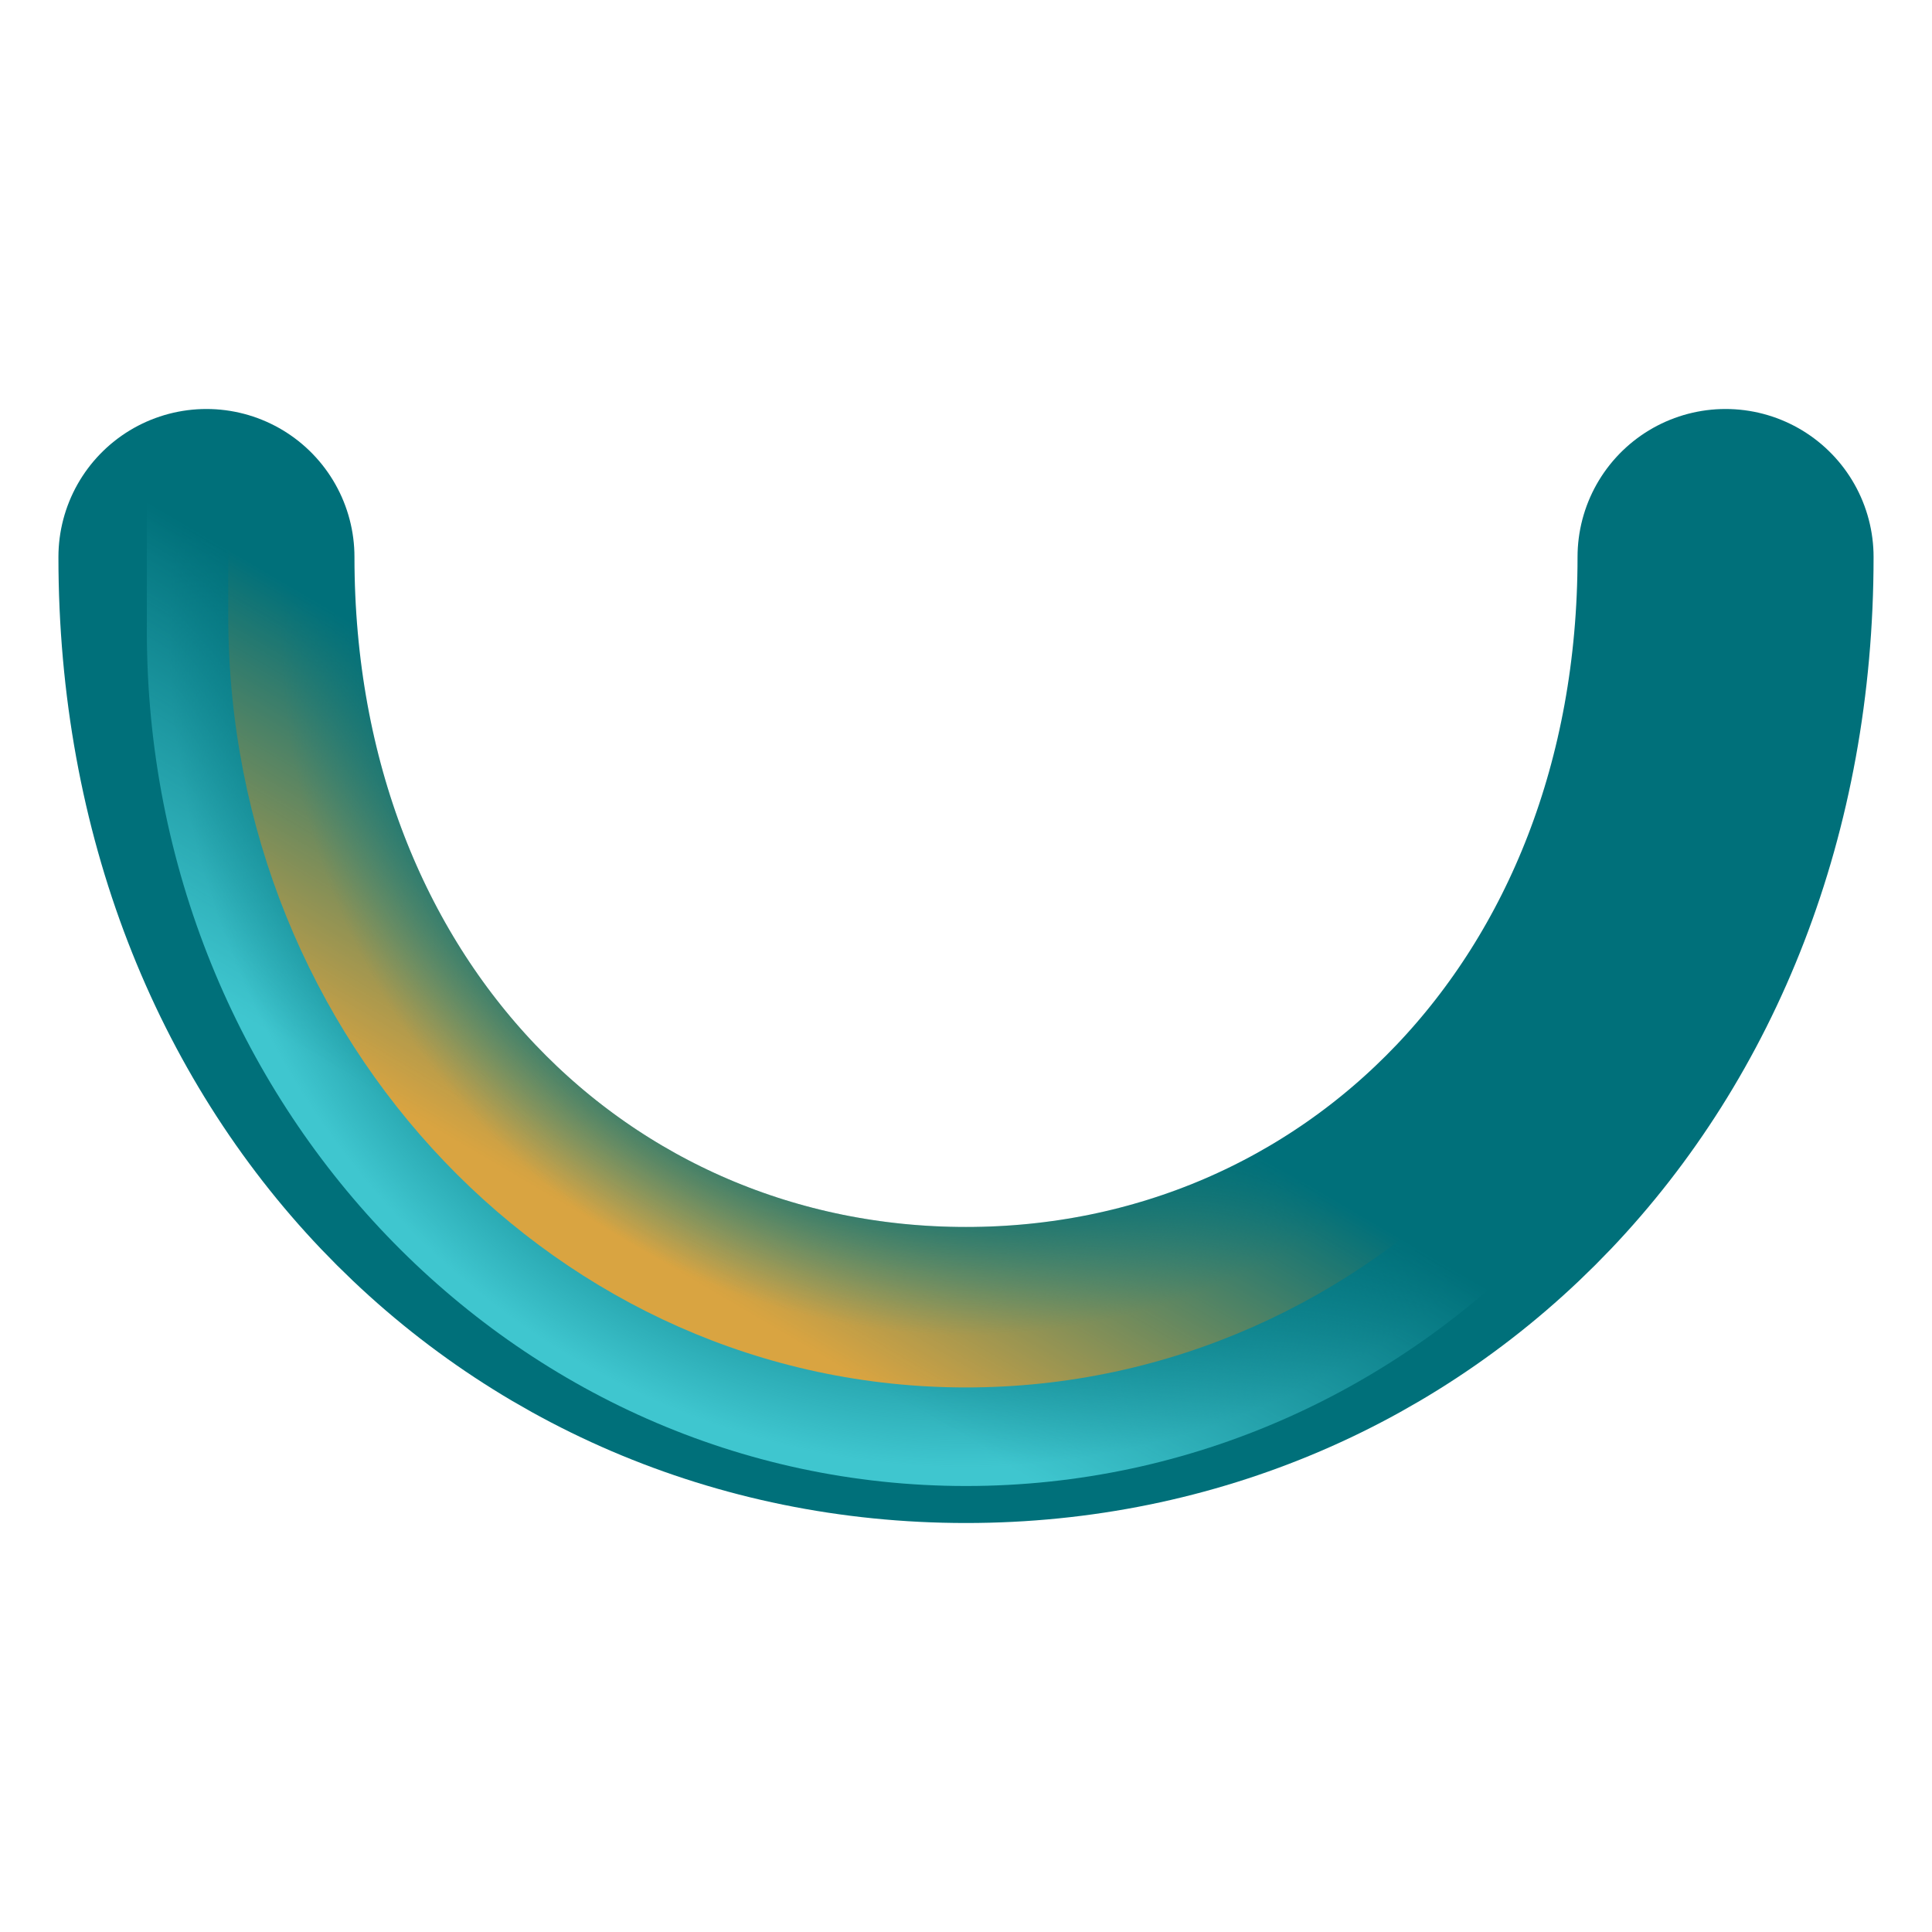
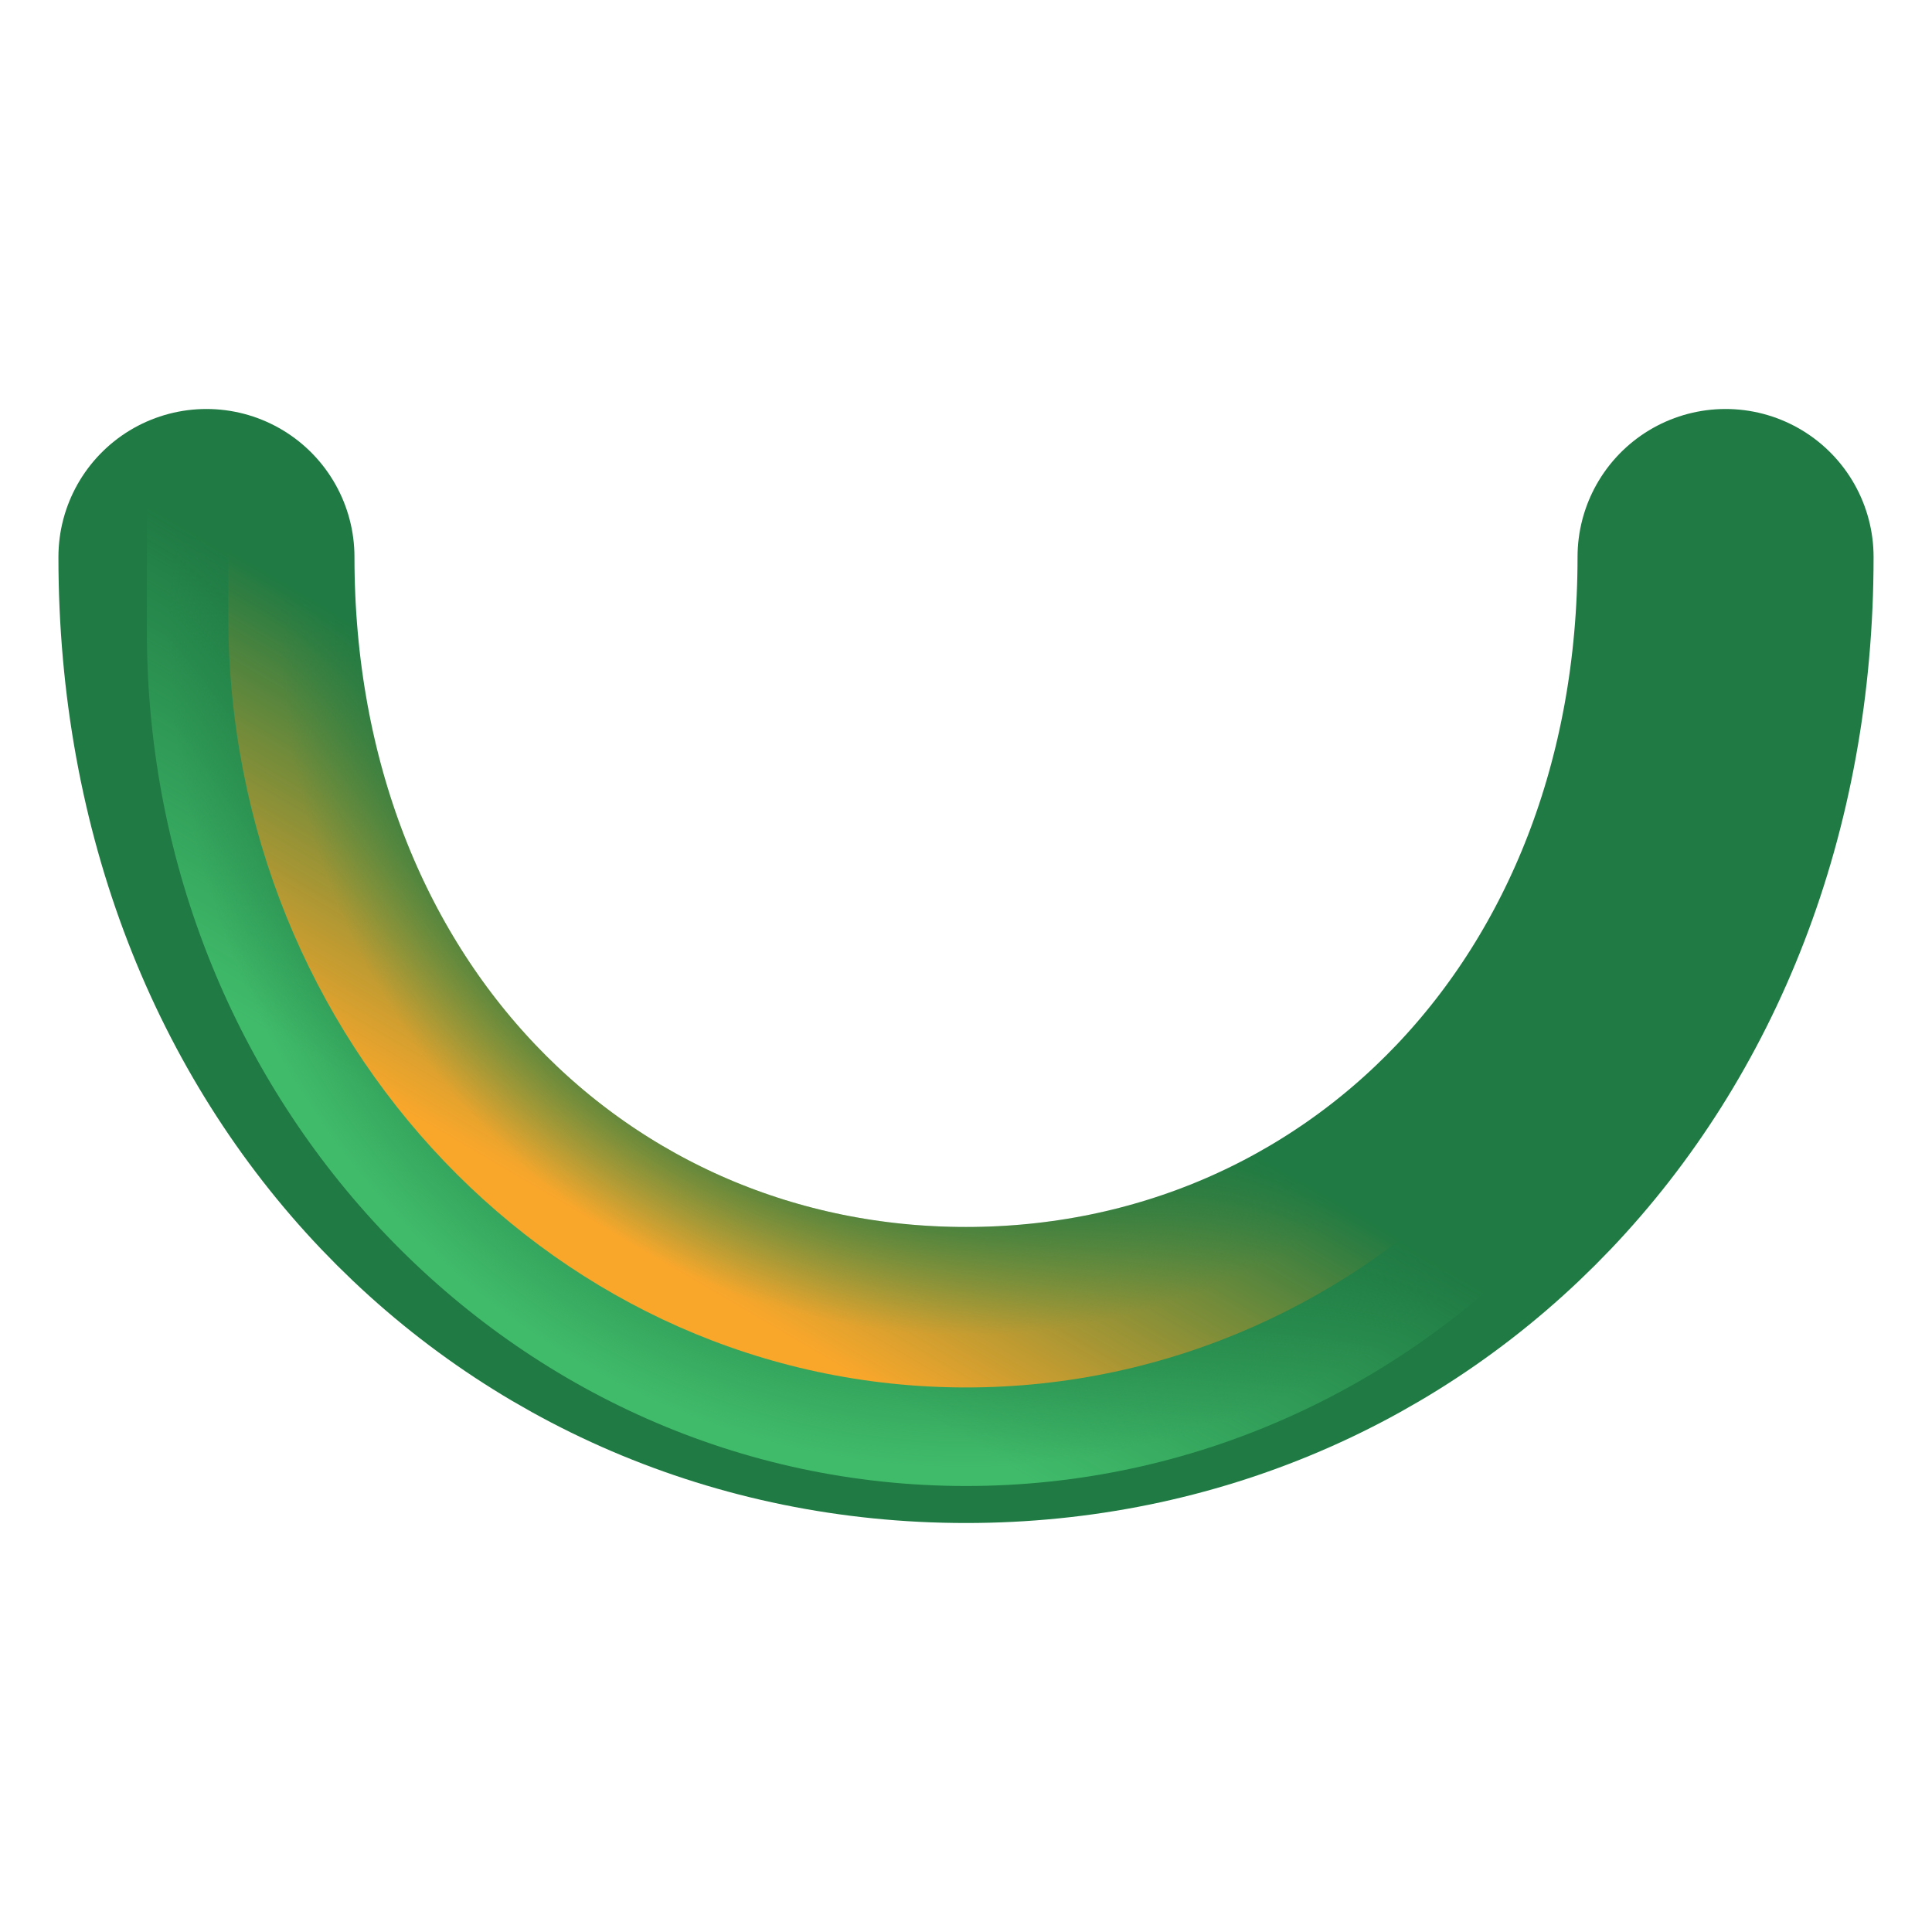
<svg xmlns="http://www.w3.org/2000/svg" viewBox="7.2 9.7 49.6 49.6" role="img" aria-label="Yusr">
-   <path d="M12.5 24c0 12.4 8.7 21 19.5 21s19.5-8.6 19.5-21" fill="none" stroke="#00707A" stroke-width="7.6" stroke-linecap="round" />
+   <path d="M12.5 24c0 12.4 8.7 21 19.5 21s19.5-8.6 19.5-21" fill="none" stroke="#1F7A43" stroke-width="7.6" stroke-linecap="round" />
  <defs>
    <radialGradient id="yusr-dots-shine-b0" gradientUnits="userSpaceOnUse" cx="0" cy="0" r="1" gradientTransform="translate(32 25.9) scale(21.03 21.95)">
-       <stop offset="0.705" stop-color="#3FC6CF" stop-opacity="0" />
-       <stop offset="0.976" stop-color="#3FC6CF" stop-opacity="1" />
+       <stop offset="0.705" stop-color="#40BB6A" stop-opacity="0" />
+       <stop offset="0.976" stop-color="#40BB6A" stop-opacity="1" />
    </radialGradient>
    <radialGradient id="yusr-dots-shine-b1" gradientUnits="userSpaceOnUse" cx="0" cy="0" r="1" gradientTransform="translate(32 25.51) scale(18.94 19.81)">
-       <stop offset="0.77" stop-color="#D9A441" stop-opacity="0" />
-       <stop offset="0.77" stop-color="#D9A441" stop-opacity="0.28" />
-       <stop offset="0.935" stop-color="#D9A441" stop-opacity="1" />
+       <stop offset="0.77" stop-color="#F9A72B" stop-opacity="0" />
+       <stop offset="0.77" stop-color="#F9A72B" stop-opacity="0.28" />
+       <stop offset="0.935" stop-color="#F9A72B" stop-opacity="1" />
    </radialGradient>
    <linearGradient id="yusr-dots-shine-f" gradientUnits="userSpaceOnUse" x1="28.25" y1="44.48" x2="33.38" y2="35.75">
      <stop offset="0" stop-color="#fff" />
      <stop offset="1" stop-color="#000" />
    </linearGradient>
    <mask id="yusr-dots-shine-m" maskUnits="userSpaceOnUse" x="0" y="0" width="64" height="64">
      <path d="M12.5 24c0 12.4 8.7 21 19.5 21s19.5-8.6 19.5-21" fill="none" stroke="url(#yusr-dots-shine-f)" stroke-width="7.6" stroke-linecap="round" />
    </mask>
  </defs>
  <g mask="url(#yusr-dots-shine-m)">
    <path d="M10.97 22.5L10.97 25.9A21.03 21.95 0 0 0 53.03 25.9L53.03 22.5Z" fill="url(#yusr-dots-shine-b0)" />
    <path d="M13.06 22.5L13.06 25.51A18.94 19.81 0 0 0 50.94 25.51L50.94 22.5Z" fill="url(#yusr-dots-shine-b1)" />
  </g>
</svg>
